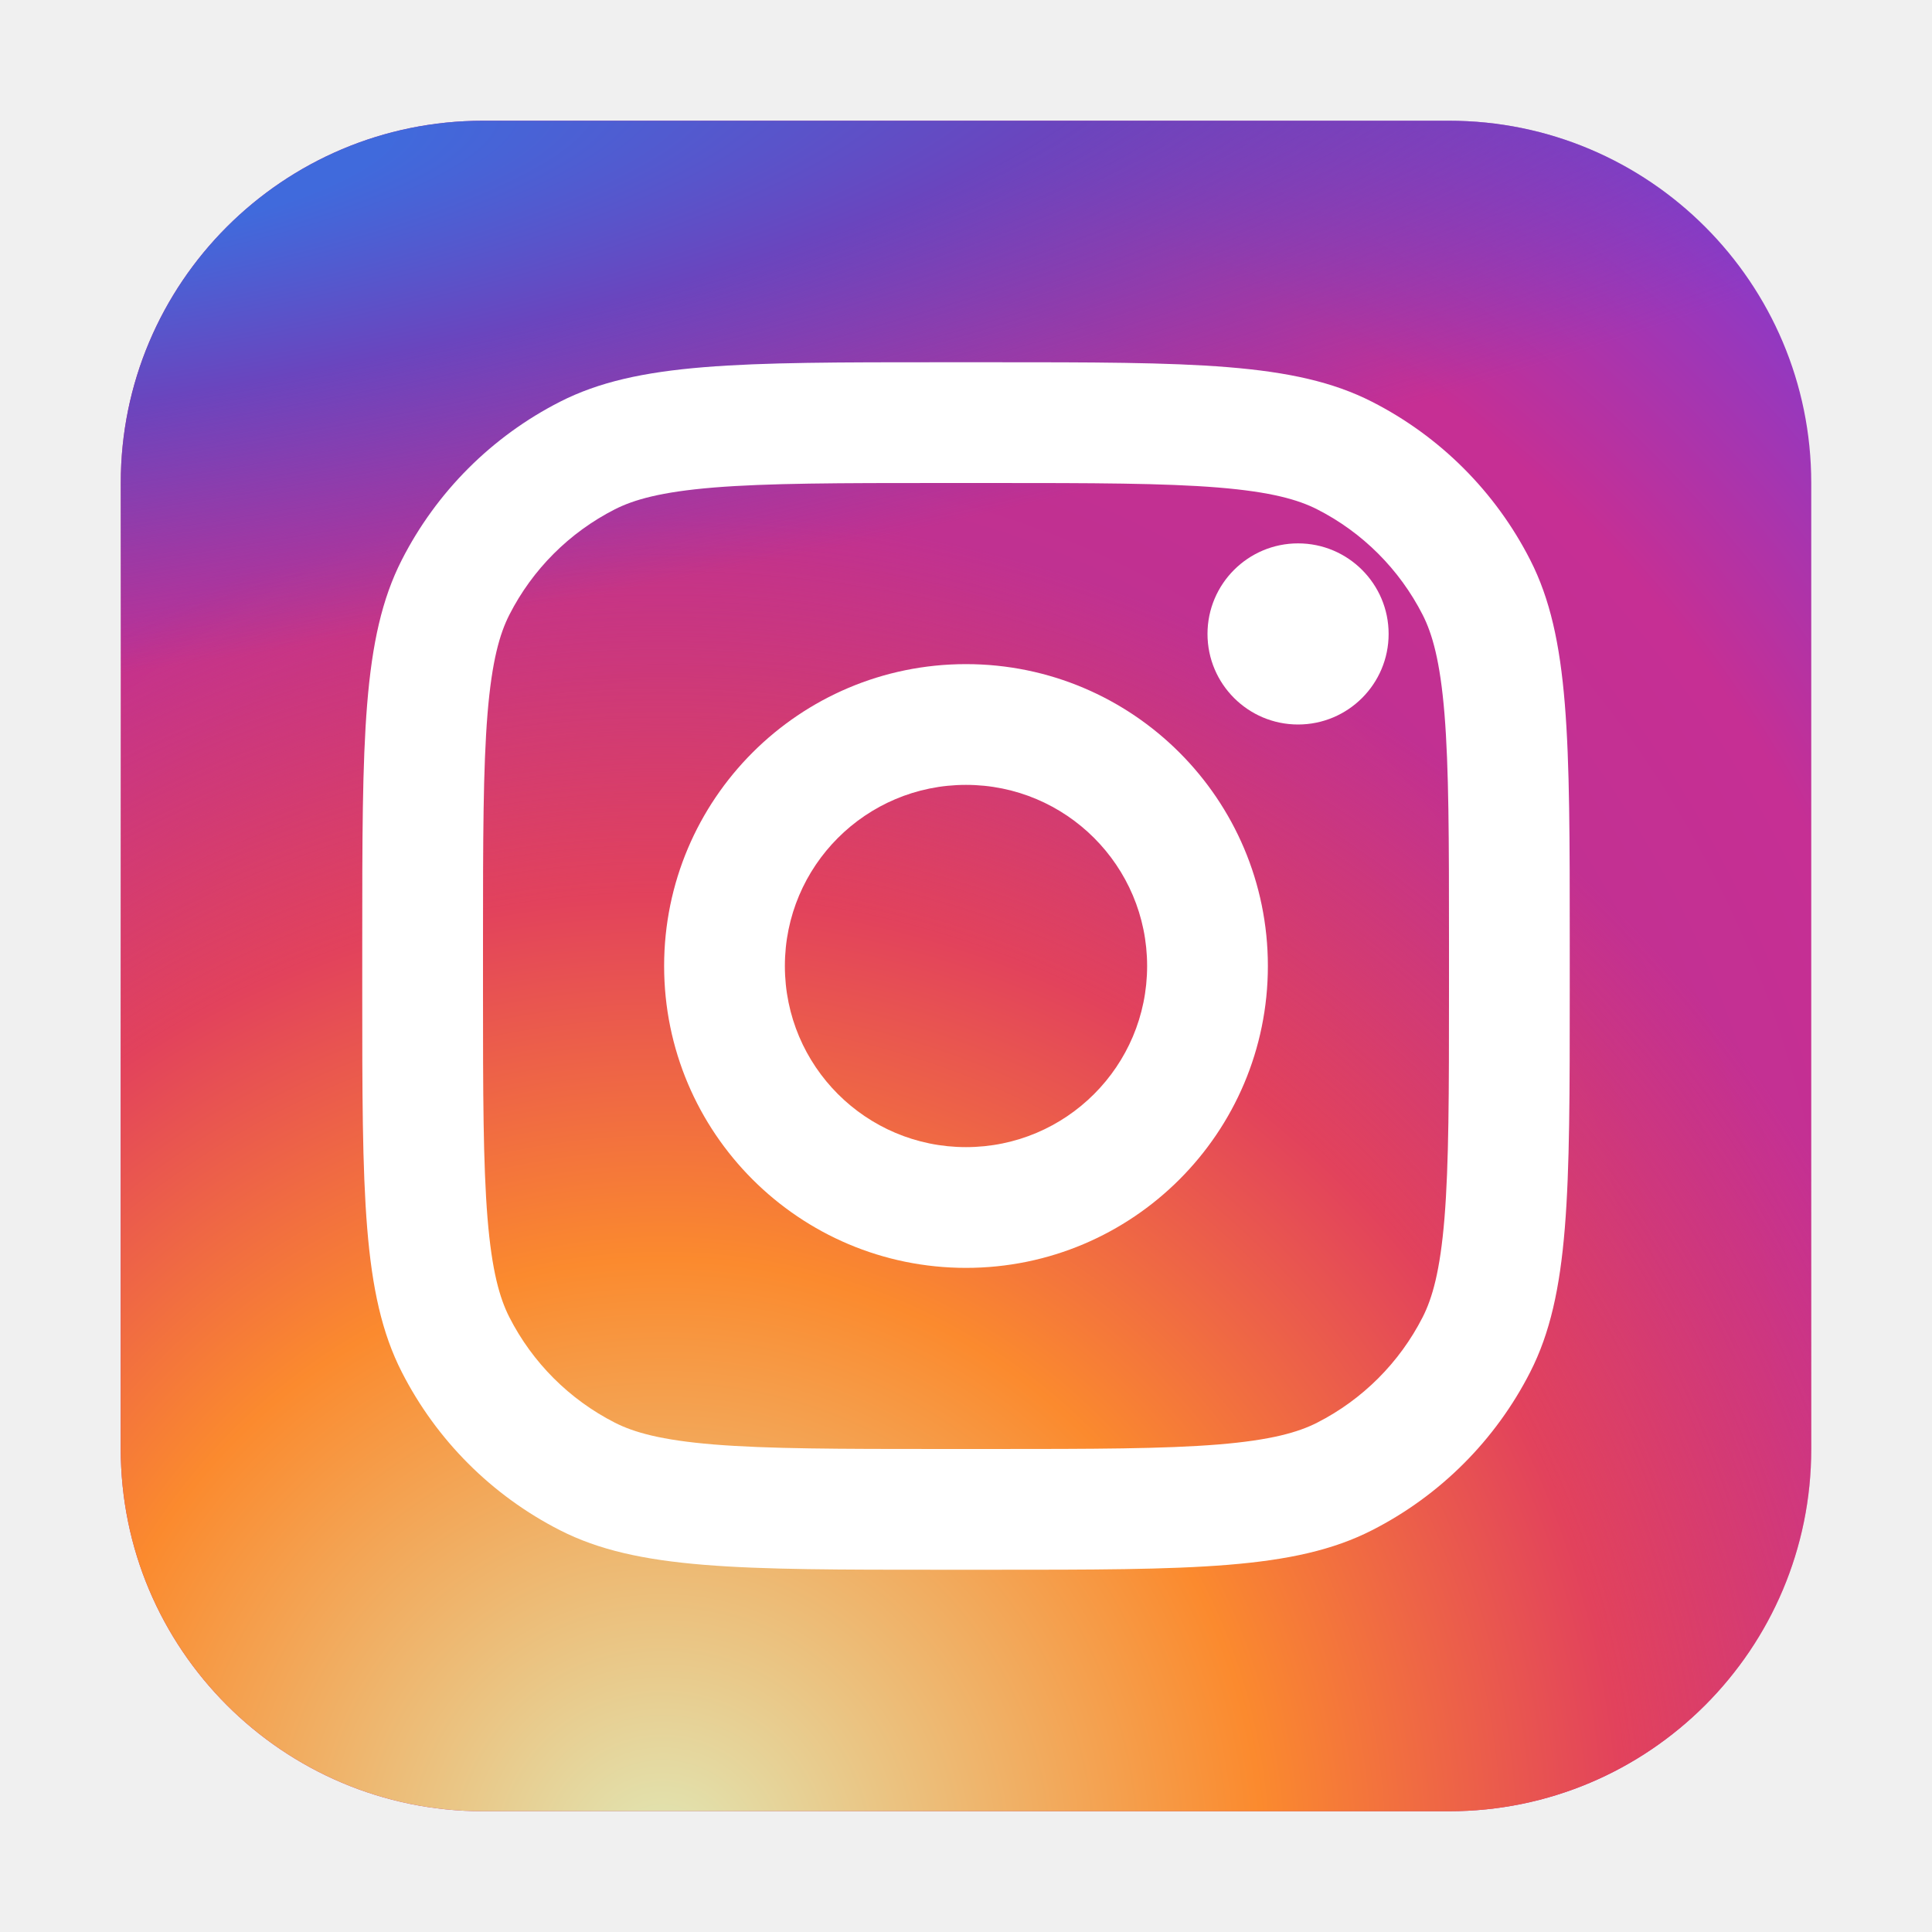
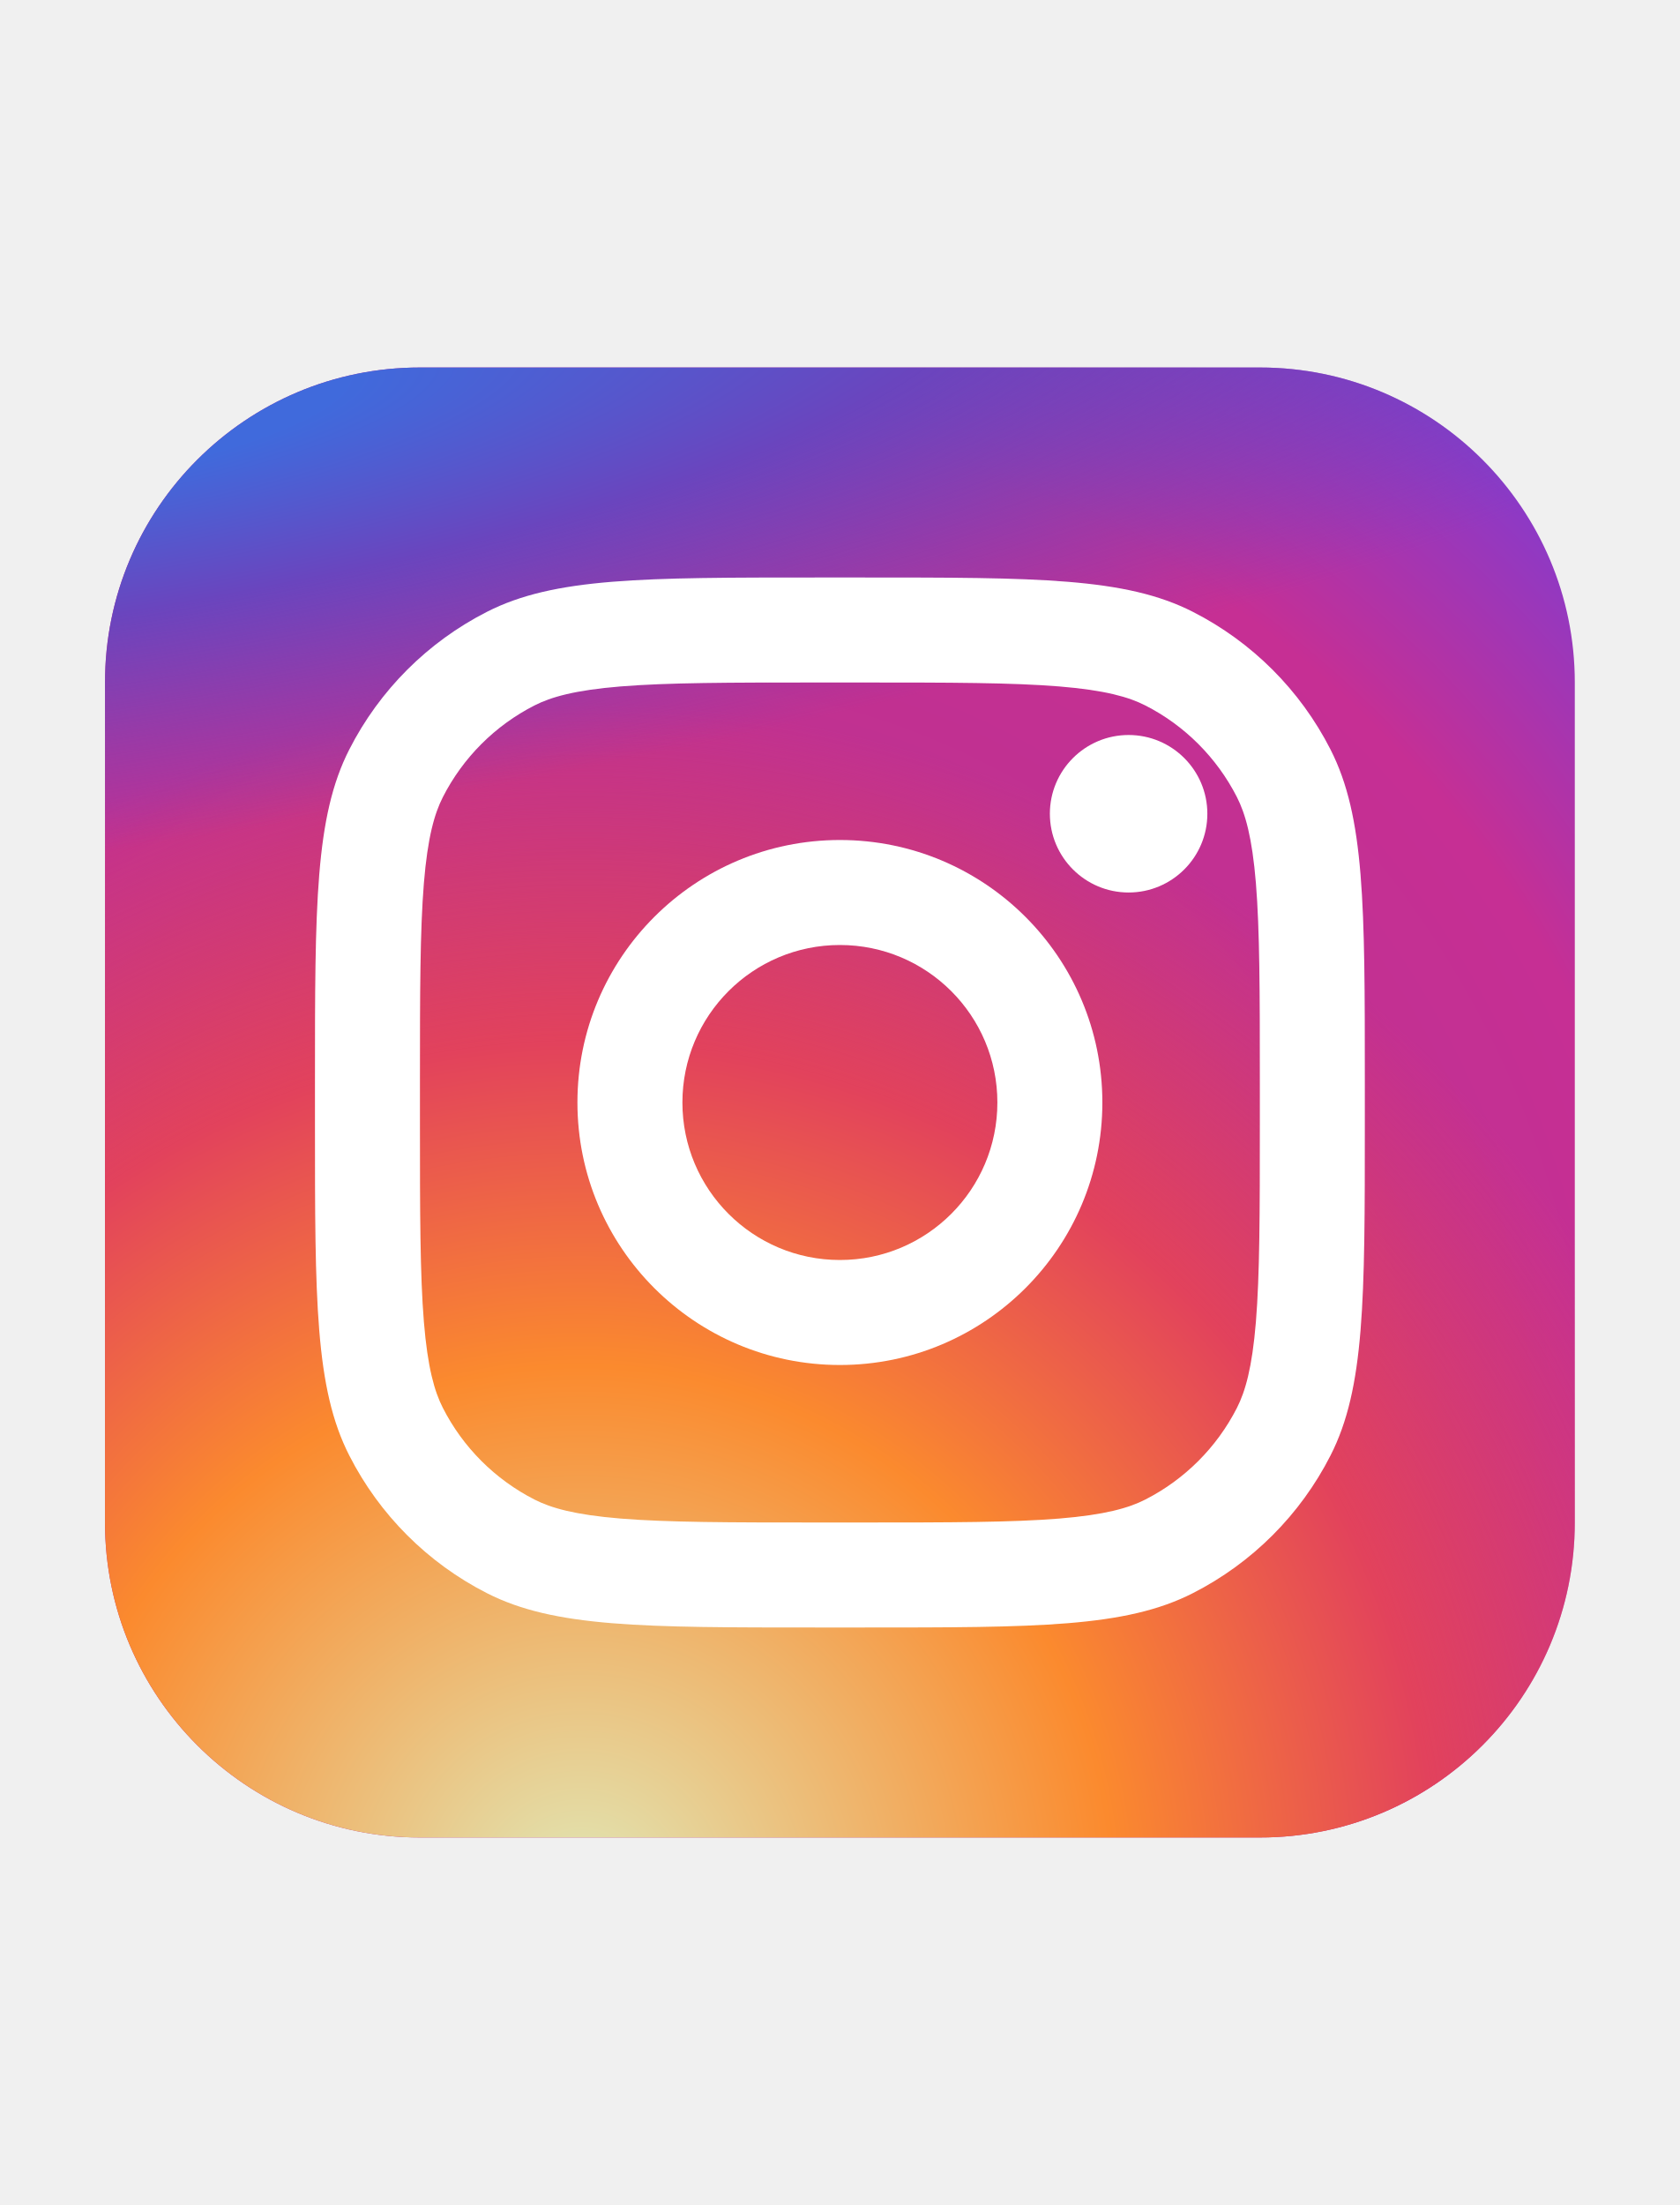
- <svg xmlns="http://www.w3.org/2000/svg" width="800px" height="800px" viewBox="0 0 32 32" fill="none">
+ <svg xmlns="http://www.w3.org/2000/svg" width="32px" height="42px" viewBox="0 0 32 32" fill="none">
  <rect x="2" y="2" width="28" height="28" rx="6" fill="url(#paint0_radial_87_7153)" />
  <rect x="2" y="2" width="28" height="28" rx="6" fill="url(#paint1_radial_87_7153)" />
  <rect x="2" y="2" width="28" height="28" rx="6" fill="url(#paint2_radial_87_7153)" />
  <path d="M23 10.5C23 11.328 22.328 12 21.5 12C20.672 12 20 11.328 20 10.5C20 9.672 20.672 9 21.5 9C22.328 9 23 9.672 23 10.5Z" fill="white" />
  <path fill-rule="evenodd" clip-rule="evenodd" d="M16 21C18.761 21 21 18.761 21 16C21 13.239 18.761 11 16 11C13.239 11 11 13.239 11 16C11 18.761 13.239 21 16 21ZM16 19C17.657 19 19 17.657 19 16C19 14.343 17.657 13 16 13C14.343 13 13 14.343 13 16C13 17.657 14.343 19 16 19Z" fill="white" />
  <path fill-rule="evenodd" clip-rule="evenodd" d="M6 15.6C6 12.24 6 10.559 6.654 9.276C7.229 8.147 8.147 7.229 9.276 6.654C10.559 6 12.24 6 15.6 6H16.4C19.76 6 21.441 6 22.724 6.654C23.853 7.229 24.771 8.147 25.346 9.276C26 10.559 26 12.24 26 15.6V16.4C26 19.76 26 21.441 25.346 22.724C24.771 23.853 23.853 24.771 22.724 25.346C21.441 26 19.76 26 16.4 26H15.6C12.24 26 10.559 26 9.276 25.346C8.147 24.771 7.229 23.853 6.654 22.724C6 21.441 6 19.76 6 16.4V15.6ZM15.6 8H16.4C18.113 8 19.278 8.002 20.178 8.075C21.055 8.147 21.503 8.277 21.816 8.436C22.569 8.819 23.18 9.431 23.564 10.184C23.723 10.497 23.853 10.945 23.925 11.822C23.998 12.722 24 13.887 24 15.6V16.4C24 18.113 23.998 19.278 23.925 20.178C23.853 21.055 23.723 21.503 23.564 21.816C23.18 22.569 22.569 23.18 21.816 23.564C21.503 23.723 21.055 23.853 20.178 23.925C19.278 23.998 18.113 24 16.4 24H15.6C13.887 24 12.722 23.998 11.822 23.925C10.945 23.853 10.497 23.723 10.184 23.564C9.431 23.18 8.819 22.569 8.436 21.816C8.277 21.503 8.147 21.055 8.075 20.178C8.002 19.278 8 18.113 8 16.4V15.6C8 13.887 8.002 12.722 8.075 11.822C8.147 10.945 8.277 10.497 8.436 10.184C8.819 9.431 9.431 8.819 10.184 8.436C10.497 8.277 10.945 8.147 11.822 8.075C12.722 8.002 13.887 8 15.6 8Z" fill="white" />
  <defs>
    <radialGradient id="paint0_radial_87_7153" cx="0" cy="0" r="1" gradientUnits="userSpaceOnUse" gradientTransform="translate(12 23) rotate(-55.3758) scale(25.5196)">
      <stop stop-color="#B13589" />
      <stop offset="0.793" stop-color="#C62F94" />
      <stop offset="1" stop-color="#8A3AC8" />
    </radialGradient>
    <radialGradient id="paint1_radial_87_7153" cx="0" cy="0" r="1" gradientUnits="userSpaceOnUse" gradientTransform="translate(11 31) rotate(-65.1363) scale(22.5942)">
      <stop stop-color="#E0E8B7" />
      <stop offset="0.445" stop-color="#FB8A2E" />
      <stop offset="0.715" stop-color="#E2425C" />
      <stop offset="1" stop-color="#E2425C" stop-opacity="0" />
    </radialGradient>
    <radialGradient id="paint2_radial_87_7153" cx="0" cy="0" r="1" gradientUnits="userSpaceOnUse" gradientTransform="translate(0.500002 3) rotate(-8.1301) scale(38.8909 8.31836)">
      <stop offset="0.157" stop-color="#406ADC" />
      <stop offset="0.468" stop-color="#6A45BE" />
      <stop offset="1" stop-color="#6A45BE" stop-opacity="0" />
    </radialGradient>
  </defs>
</svg>
